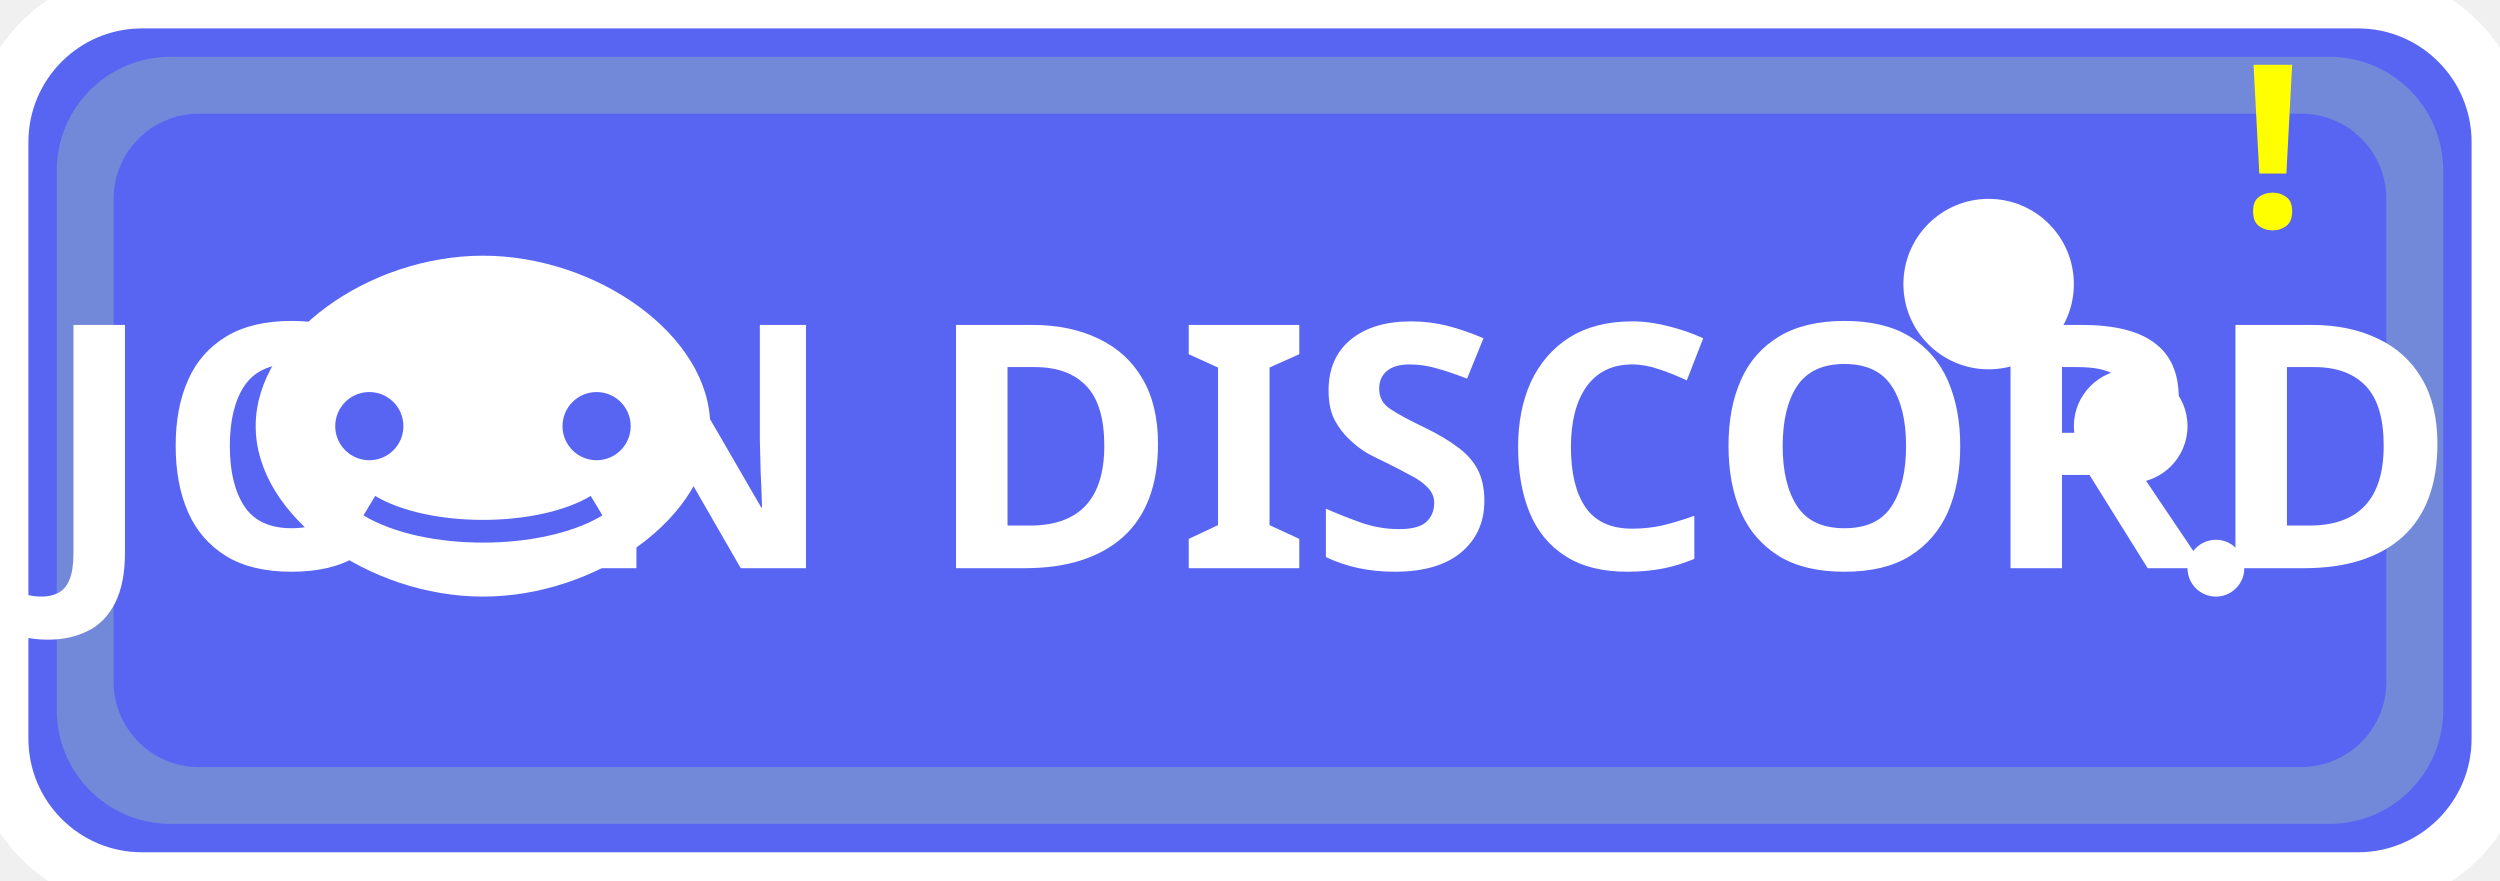
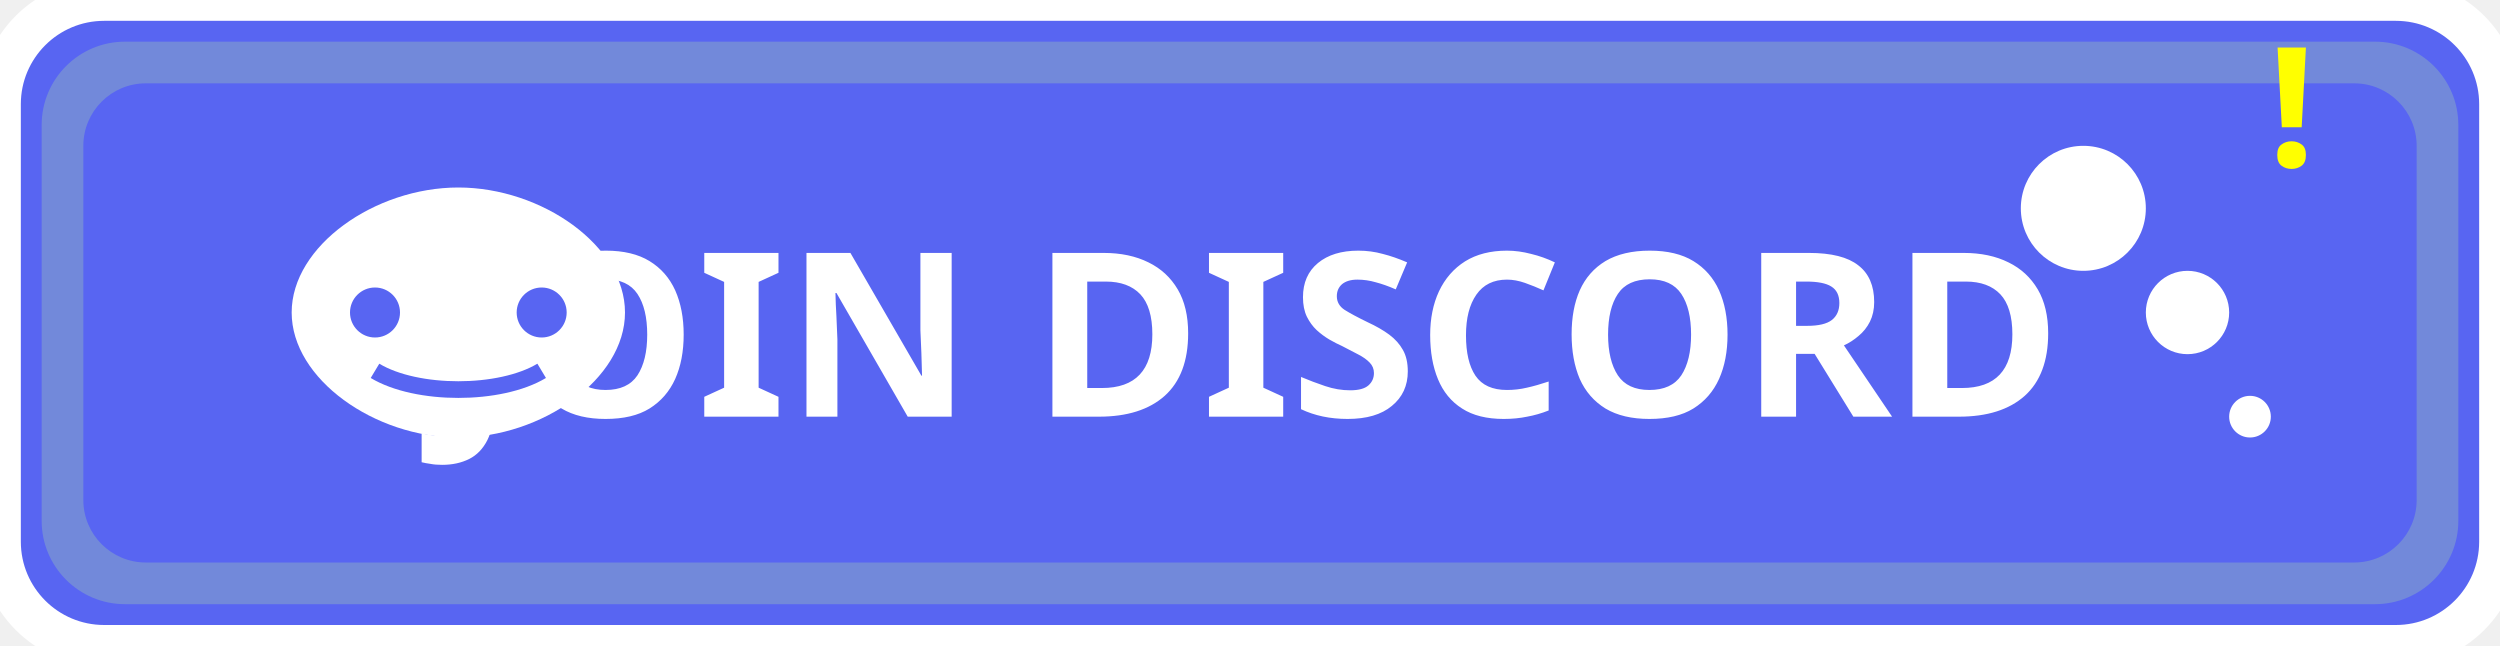
- <svg xmlns="http://www.w3.org/2000/svg" width="88" height="31" viewBox="0 0 88 31">
+ <svg xmlns="http://www.w3.org/2000/svg" width="120" height="31" viewBox="0 0 120 31">
  <style>
    @keyframes float {
      0%, 100% { transform: translateY(0); }
      50% { transform: translateY(-2px); }
    }
    .floating {
      animation: float 2s ease-in-out infinite;
    }
    @keyframes pulse {
      0%, 100% { opacity: 0.8; }
      50% { opacity: 1; }
    }
    .pulsing {
      animation: pulse 2s infinite;
    }
    @keyframes glow {
      0%, 100% { filter: drop-shadow(0 0 2px #FFFFFF); }
      50% { filter: drop-shadow(0 0 5px #FFFFFF); }
    }
    .glowing {
      animation: glow 1.5s infinite;
    }
    @keyframes shake {
      0%, 100% { transform: rotate(0deg); }
      25% { transform: rotate(-5deg); }
      75% { transform: rotate(5deg); }
    }
    .shaking {
      animation: shake 0.5s infinite;
      transform-origin: center;
    }
  </style>
-   <rect width="88" height="31" rx="5" fill="#5865F2" stroke="#FFFFFF" stroke-width="2" class="glowing" />
-   <rect x="2" y="2" width="84" height="27" rx="4" fill="#7289DA" />
-   <rect x="4" y="4" width="80" height="23" rx="3" fill="#5865F2" />
-   <text x="44" y="20" font-family="Arial Black, sans-serif" font-size="12" font-weight="bold" fill="#FFFFFF" text-anchor="middle" class="shaking">JOIN DISCORD</text>
-   <g class="floating" transform="translate(15, 15) scale(0.4)">
+   <rect width="120" height="31" rx="5" fill="#5865F2" stroke="#FFFFFF" stroke-width="2" class="glowing" />
+   <rect x="2" y="2" width="116" height="27" rx="4" fill="#7289DA" />
+   <rect x="4" y="4" width="112" height="23" rx="3" fill="#5865F2" />
+   <text x="60" y="20" font-family="Arial Black, sans-serif" font-size="11" font-weight="bold" fill="#FFFFFF" text-anchor="middle" class="shaking">JOIN DISCORD</text>
+   <g class="floating" transform="translate(20, 15) scale(0.4)">
    <path d="M-15,0 C-15,-8 -5,-15 5,-15 C15,-15 25,-8 25,0 C25,8 15,15 5,15 C-5,15 -15,8 -15,0 Z" fill="#FFFFFF" class="glowing" />
    <circle cx="-5" cy="0" r="3" fill="#5865F2" class="pulsing" />
    <circle cx="15" cy="0" r="3" fill="#5865F2" class="pulsing" />
    <path d="M-5,7 C0,10 10,10 15,7" stroke="#5865F2" stroke-width="2" fill="none" />
  </g>
-   <g transform="translate(70, 10)">
+   <g transform="translate(100, 10)">
    <circle cx="0" cy="0" r="3" fill="#FFFFFF" class="pulsing glowing" />
  </g>
-   <g transform="translate(75, 15)">
+   <g transform="translate(105, 15)">
    <circle cx="0" cy="0" r="2" fill="#FFFFFF" class="pulsing glowing" />
  </g>
-   <g transform="translate(78, 20)">
+   <g transform="translate(108, 20)">
    <circle cx="0" cy="0" r="1" fill="#FFFFFF" class="pulsing glowing" />
  </g>
-   <g class="shaking" transform="translate(80, 8)">
+   <g class="shaking" transform="translate(110, 8)">
    <text x="0" y="0" font-family="Arial Black, sans-serif" font-size="8" font-weight="bold" fill="#FFFF00" text-anchor="middle">!</text>
  </g>
</svg>
